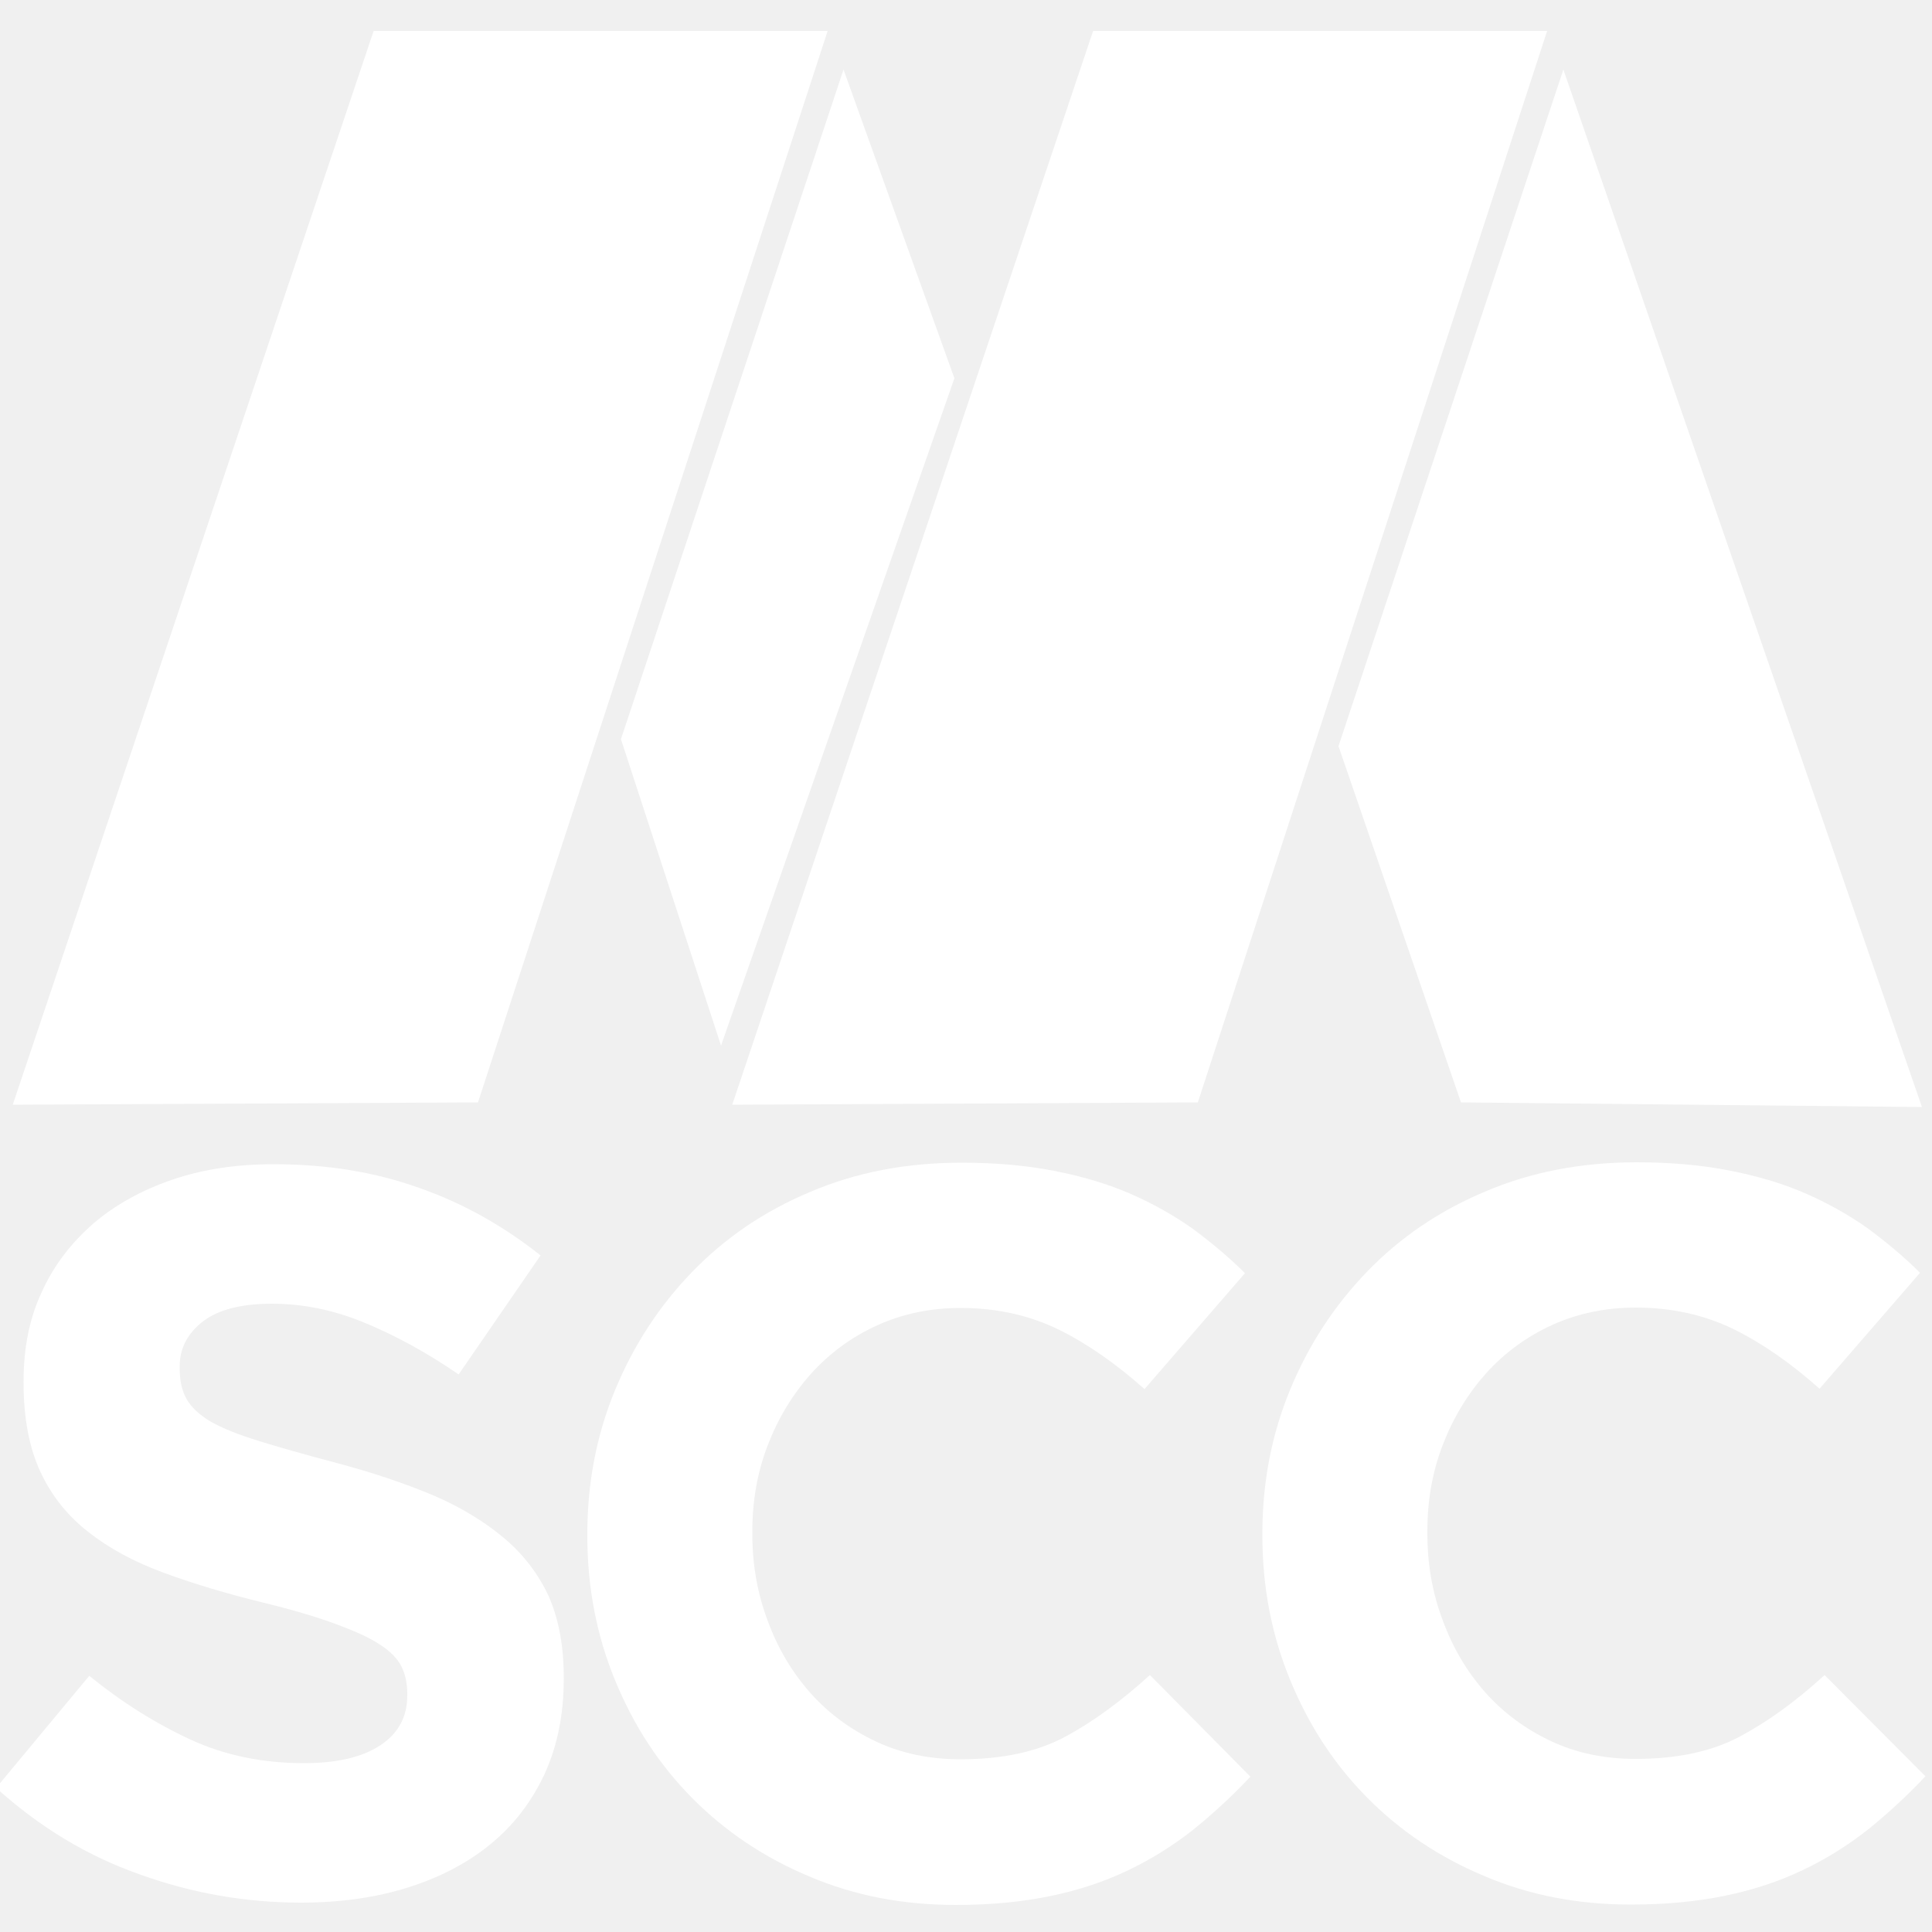
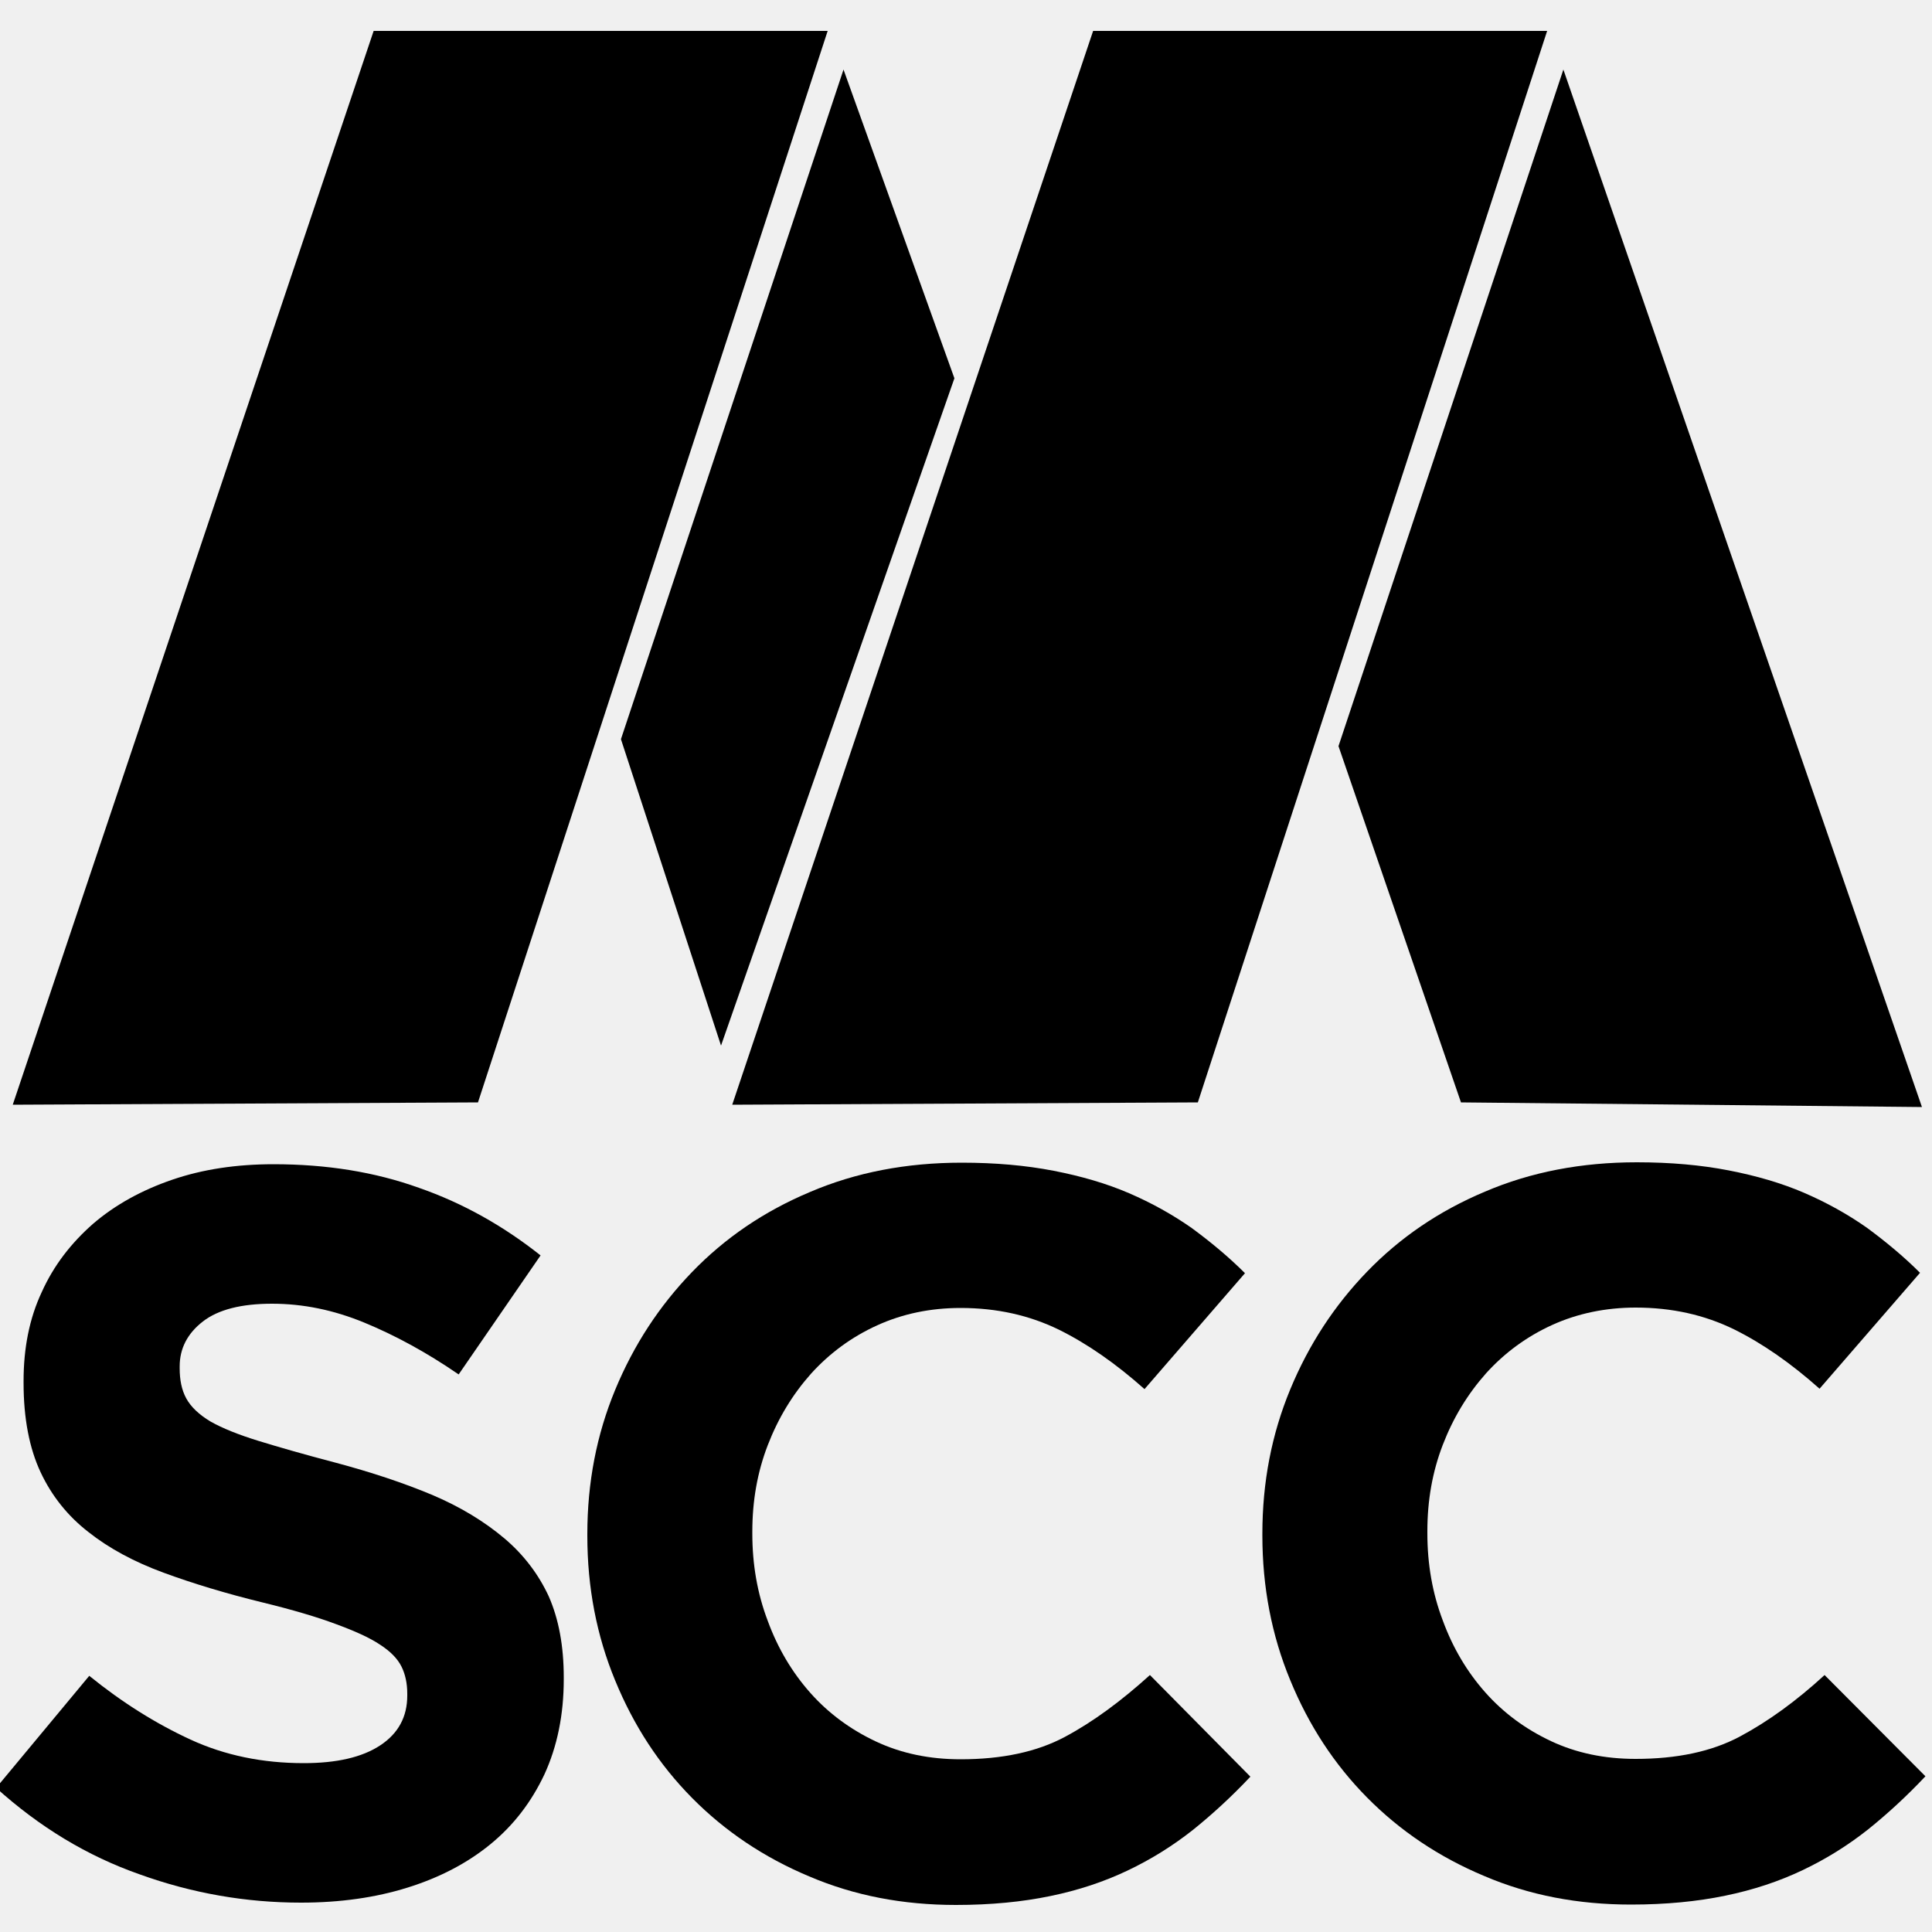
<svg xmlns="http://www.w3.org/2000/svg" version="1.1" id="Layer_1" x="0px" y="0px" viewBox="0 0 500 500" style="enable-background:new 0 0 500 500;" xml:space="preserve">
  <style type="text/css">
- 	.st0{fill:#FFFFFF;}
+ 	.st0{fill:#000000;}
</style>
  <g id="XMLID_1_">
    <polygon id="XMLID_13_" class="st0" points="214.2,8 96.7,8 3.3,285.9 123.7,285.3  " />
    <polygon id="XMLID_14_" class="st0" points="310,285.3 400.4,8 282.9,8 189.5,285.9  " />
    <polygon id="XMLID_15_" class="st0" points="186.6,270.6 247,97.9 218.3,18 160.7,191.3  " />
    <polygon id="XMLID_16_" class="st0" points="378.1,285.3 497.4,286.5 404.6,18 346.4,193.1  " />
    <path id="XMLID_17_" class="st0" d="M130.5,398.1c-5.1-4.3-11.3-8.1-18.6-11.2c-7.4-3.1-15.8-5.9-25.2-8.4c-8-2.1-14.6-4-19.8-5.6   s-9.4-3.3-12.4-5c-3-1.8-5.1-3.8-6.3-6s-1.7-4.8-1.7-7.8v-0.5c0-4.6,2-8.5,6-11.6s10-4.6,17.9-4.6c8,0,15.9,1.6,23.9,4.9   s16.1,7.7,24.4,13.4l21.2-30.8c-9.6-7.6-20-13.5-31.5-17.5c-11.4-4.1-23.9-6.1-37.6-6.1c-9.6,0-18.3,1.3-26.2,4   s-14.8,6.5-20.5,11.4c-5.7,5-10.2,10.8-13.3,17.7c-3.2,6.8-4.7,14.5-4.7,23v0.5c0,9.2,1.5,16.9,4.4,23.1s7.1,11.4,12.4,15.5   c5.3,4.2,11.8,7.7,19.4,10.5s16.2,5.4,25.6,7.7c7.8,1.9,14.2,3.8,19,5.6c4.9,1.8,8.7,3.5,11.4,5.3c2.8,1.8,4.6,3.7,5.6,5.7   s1.5,4.4,1.5,7v0.5c0,5.5-2.3,9.8-7,12.9s-11.3,4.6-19.8,4.6c-10.6,0-20.4-2-29.3-6.1s-17.7-9.6-26.2-16.5l-24.1,29   c11.2,10.1,23.5,17.6,37.2,22.4c13.6,4.9,27.5,7.3,41.7,7.3c10.1,0,19.3-1.3,27.6-3.9s15.4-6.3,21.4-11.2c6-4.9,10.6-10.9,14-18.1   c3.3-7.2,5-15.4,5-24.6v-0.5c0-8.1-1.3-15.1-3.9-21C139.4,407.5,135.6,402.4,130.5,398.1z" />
    <path id="XMLID_18_" class="st0" d="M275.6,449.5c-7.3,3.9-16.3,5.8-27,5.8c-8,0-15.3-1.5-21.9-4.6c-6.6-3.1-12.3-7.3-17-12.6   c-4.7-5.3-8.4-11.5-11-18.6c-2.7-7.1-4-14.6-4-22.6v-0.5c0-8,1.3-15.4,4-22.4s6.4-13.1,11.2-18.5c4.8-5.3,10.5-9.5,17.1-12.5   s13.8-4.5,21.6-4.5c9.4,0,17.8,1.9,25.4,5.6c7.5,3.7,14.9,8.9,22.2,15.4l26-30c-4.2-4.2-8.9-8.1-13.8-11.7c-5-3.5-10.4-6.5-16.2-9   c-5.8-2.5-12.3-4.4-19.5-5.8s-15.1-2.1-23.8-2.1c-14.3,0-27.4,2.5-39.3,7.6c-11.9,5-22,11.9-30.5,20.7   c-8.5,8.8-15.1,18.9-19.9,30.5c-4.8,11.6-7.2,24-7.2,37.3v0.5c0,13.3,2.4,25.8,7.2,37.4c4.8,11.7,11.4,21.8,19.9,30.4   s18.6,15.4,30.3,20.3c11.7,5,24.3,7.4,38,7.4c9,0,17.2-0.8,24.4-2.3c7.3-1.5,13.9-3.7,20-6.6s11.7-6.4,16.9-10.5   c5.1-4.1,10.1-8.7,14.9-13.8l-26-26.3C290.2,440.2,282.9,445.6,275.6,449.5z" />
    <path id="XMLID_19_" class="st0" d="M472.2,433.5c-7.3,6.7-14.6,12-21.9,15.9s-16.3,5.8-27,5.8c-8,0-15.3-1.5-21.9-4.6   s-12.3-7.3-17-12.6c-4.7-5.3-8.4-11.5-11-18.6c-2.7-7.1-4-14.6-4-22.6v-0.5c0-8,1.3-15.4,4-22.4s6.4-13.1,11.2-18.5   c4.8-5.3,10.5-9.5,17.1-12.5s13.9-4.5,21.6-4.5c9.4,0,17.8,1.9,25.4,5.6c7.5,3.7,14.9,8.9,22.2,15.4l26-30   c-4.2-4.2-8.9-8.1-13.8-11.7c-5-3.5-10.4-6.5-16.2-9c-5.8-2.5-12.3-4.4-19.5-5.8s-15.1-2.1-23.8-2.1c-14.3,0-27.4,2.5-39.3,7.6   c-11.9,5-22,11.9-30.5,20.7c-8.5,8.8-15.1,18.9-19.9,30.5s-7.2,24-7.2,37.3v0.5c0,13.3,2.4,25.8,7.2,37.4   c4.8,11.7,11.4,21.8,19.9,30.4s18.6,15.4,30.3,20.3c11.7,5,24.3,7.4,38,7.4c9,0,17.2-0.8,24.4-2.3c7.3-1.5,13.9-3.7,20-6.6   s11.7-6.4,16.9-10.5c5.1-4.1,10.1-8.7,14.9-13.8L472.2,433.5z" />
  </g>
</svg>
